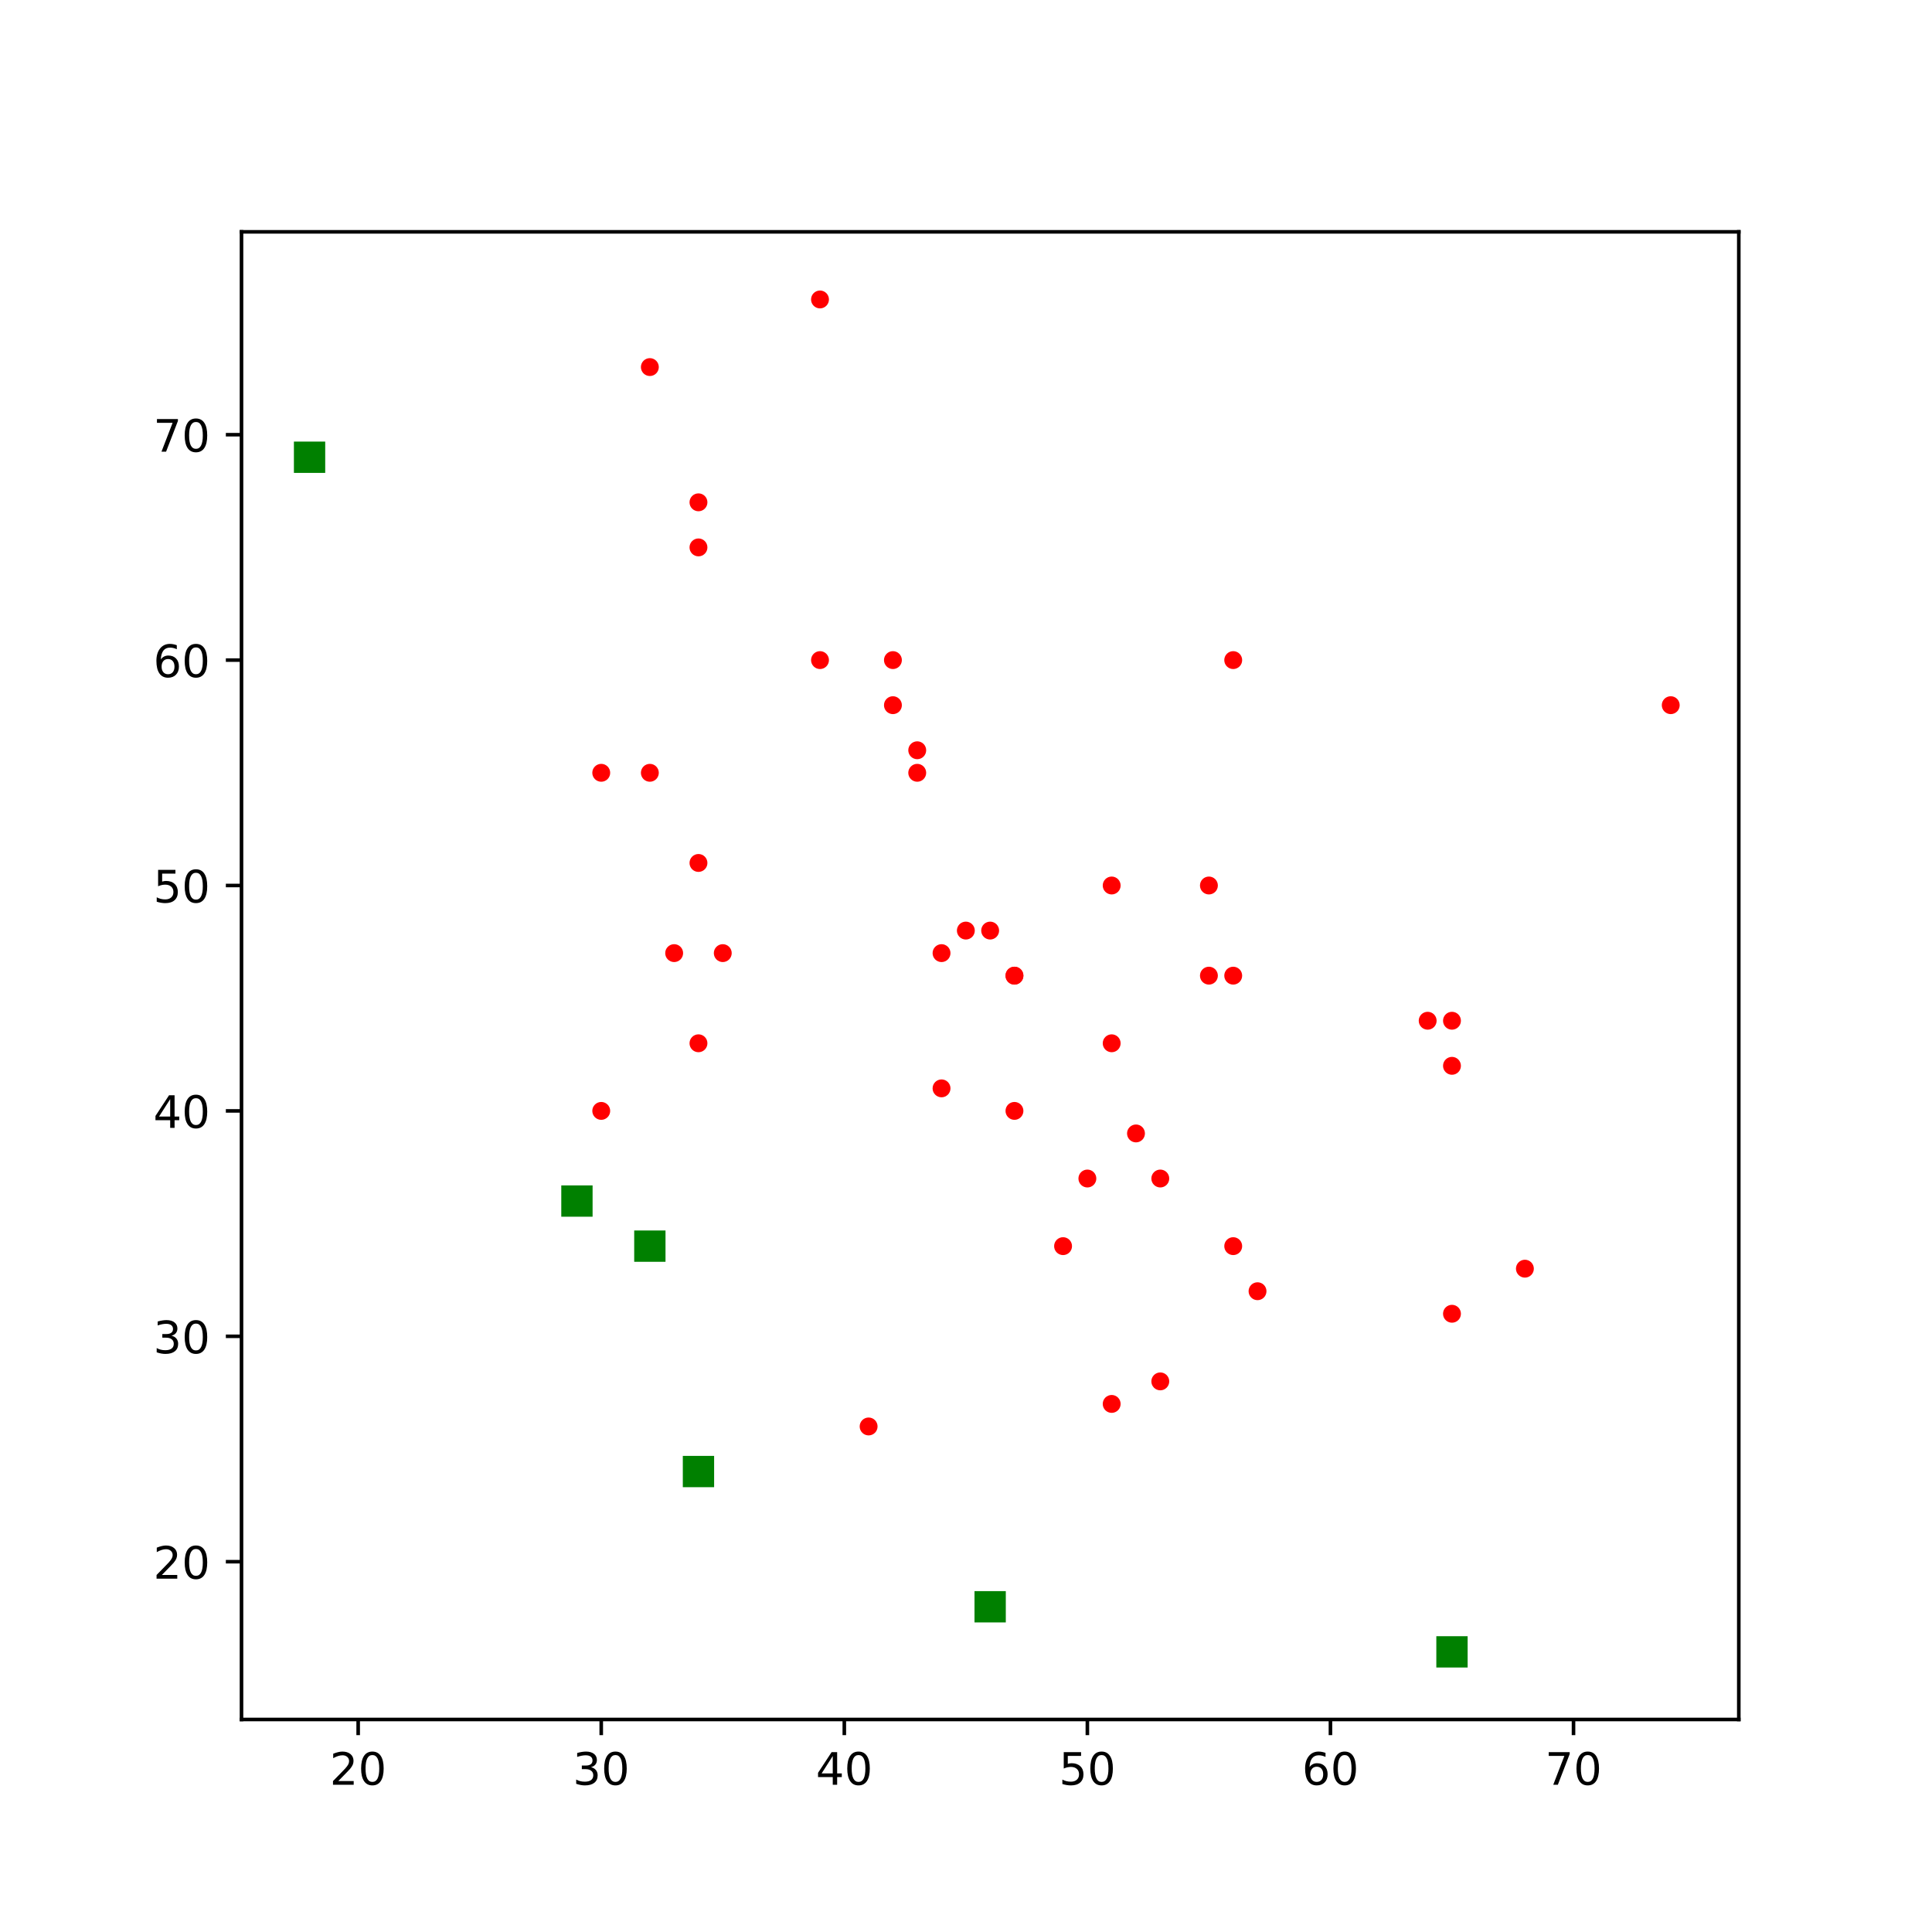
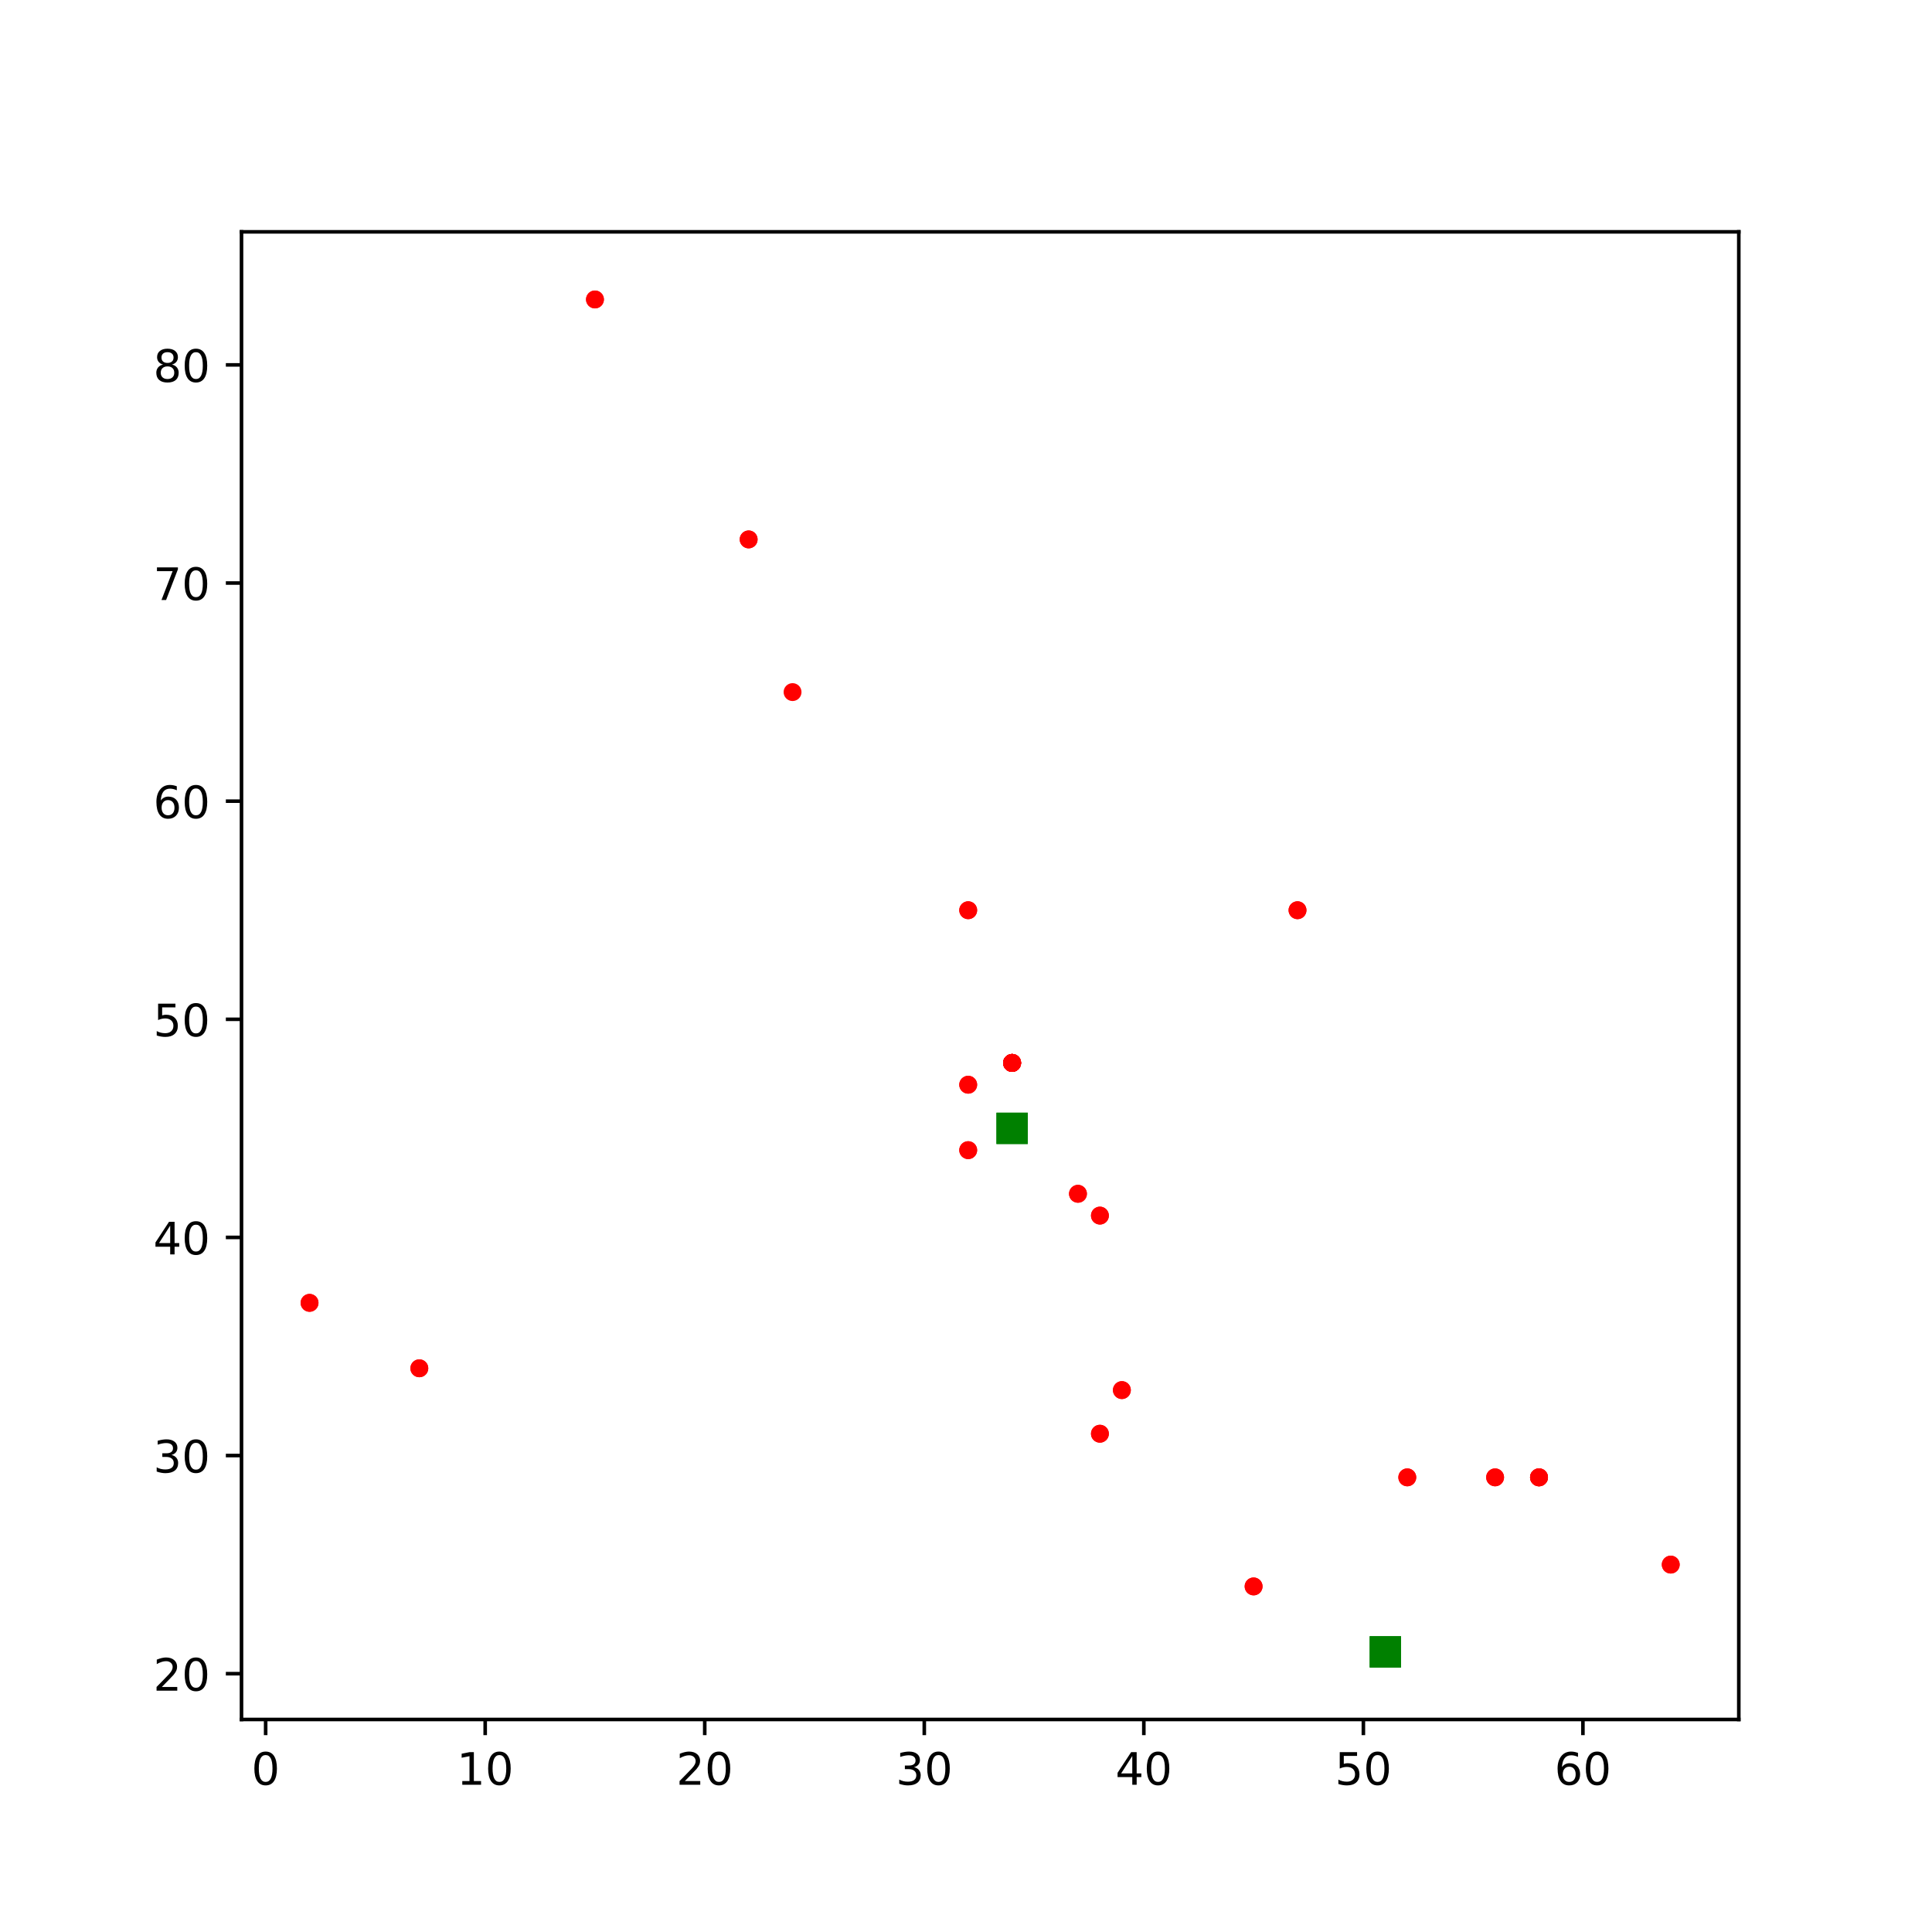
<svg xmlns="http://www.w3.org/2000/svg" xmlns:xlink="http://www.w3.org/1999/xlink" height="432pt" version="1.1" viewBox="0 0 432 432" width="432pt">
  <defs>
    <style type="text/css">
*{stroke-linecap:butt;stroke-linejoin:round;}
  </style>
  </defs>
  <g id="figure_1">
    <g id="patch_1">
      <path d="M 0 432  L 432 432  L 432 0  L 0 0  z " style="fill:#ffffff;" />
    </g>
    <g id="axes_1">
      <g id="patch_2">
        <path d="M 54 384.48  L 388.8 384.48  L 388.8 51.84  L 54 51.84  z " style="fill:#ffffff;" />
      </g>
      <g id="matplotlib.axis_1">
        <g id="xtick_1">
          <g id="line2d_1">
            <defs>
-               <path d="M 0 0  L 0 3.5  " id="md0380e72a0" style="stroke:#000000;stroke-width:0.8;" />
-             </defs>
-             <g>
-               <use style="stroke:#000000;stroke-width:0.8;" x="80.088" xlink:href="#md0380e72a0" y="384.48" />
+               <path d="M 0 0  L 0 3.5  " id="m4c92668d0c" style="stroke:#000000;stroke-width:0.8;" />
+             </defs>
+             <g>
+               <use style="stroke:#000000;stroke-width:0.8;" x="59.4" xlink:href="#m4c92668d0c" y="384.48" />
            </g>
          </g>
          <g id="text_1">
            <defs>
-               <path d="M 19.188 8.297  L 53.609 8.297  L 53.609 0  L 7.328 0  L 7.328 8.297  Q 12.938 14.109 22.625 23.891  Q 32.328 33.688 34.812 36.531  Q 39.547 41.844 41.422 45.531  Q 43.312 49.219 43.312 52.781  Q 43.312 58.594 39.234 62.25  Q 35.156 65.922 28.609 65.922  Q 23.969 65.922 18.812 64.312  Q 13.672 62.703 7.812 59.422  L 7.812 69.391  Q 13.766 71.781 18.938 73  Q 24.125 74.219 28.422 74.219  Q 39.75 74.219 46.484 68.547  Q 53.219 62.891 53.219 53.422  Q 53.219 48.922 51.531 44.891  Q 49.859 40.875 45.406 35.406  Q 44.188 33.984 37.641 27.219  Q 31.109 20.453 19.188 8.297  z " id="DejaVuSans-50" />
              <path d="M 31.781 66.406  Q 24.172 66.406 20.328 58.906  Q 16.5 51.422 16.5 36.375  Q 16.5 21.391 20.328 13.891  Q 24.172 6.391 31.781 6.391  Q 39.453 6.391 43.281 13.891  Q 47.125 21.391 47.125 36.375  Q 47.125 51.422 43.281 58.906  Q 39.453 66.406 31.781 66.406  z M 31.781 74.219  Q 44.047 74.219 50.516 64.516  Q 56.984 54.828 56.984 36.375  Q 56.984 17.969 50.516 8.266  Q 44.047 -1.422 31.781 -1.422  Q 19.531 -1.422 13.062 8.266  Q 6.594 17.969 6.594 36.375  Q 6.594 54.828 13.062 64.516  Q 19.531 74.219 31.781 74.219  z " id="DejaVuSans-48" />
            </defs>
-             <g transform="translate(73.72581 399.0784)scale(0.1 -0.1)">
-               <use xlink:href="#DejaVuSans-50" />
-               <use x="63.623" xlink:href="#DejaVuSans-48" />
+             <g transform="translate(56.21875 399.0784)scale(0.1 -0.1)">
+               <use xlink:href="#DejaVuSans-48" />
            </g>
          </g>
        </g>
        <g id="xtick_2">
          <g id="line2d_2">
            <g>
-               <use style="stroke:#000000;stroke-width:0.8;" x="134.439" xlink:href="#md0380e72a0" y="384.48" />
+               <use style="stroke:#000000;stroke-width:0.8;" x="108.491" xlink:href="#m4c92668d0c" y="384.48" />
            </g>
          </g>
          <g id="text_2">
            <defs>
-               <path d="M 40.578 39.312  Q 47.656 37.797 51.625 33  Q 55.609 28.219 55.609 21.188  Q 55.609 10.406 48.188 4.484  Q 40.766 -1.422 27.094 -1.422  Q 22.516 -1.422 17.656 -0.516  Q 12.797 0.391 7.625 2.203  L 7.625 11.719  Q 11.719 9.328 16.594 8.109  Q 21.484 6.891 26.812 6.891  Q 36.078 6.891 40.938 10.547  Q 45.797 14.203 45.797 21.188  Q 45.797 27.641 41.281 31.266  Q 36.766 34.906 28.719 34.906  L 20.219 34.906  L 20.219 43.016  L 29.109 43.016  Q 36.375 43.016 40.234 45.922  Q 44.094 48.828 44.094 54.297  Q 44.094 59.906 40.109 62.906  Q 36.141 65.922 28.719 65.922  Q 24.656 65.922 20.016 65.031  Q 15.375 64.156 9.812 62.312  L 9.812 71.094  Q 15.438 72.656 20.344 73.438  Q 25.25 74.219 29.594 74.219  Q 40.828 74.219 47.359 69.109  Q 53.906 64.016 53.906 55.328  Q 53.906 49.266 50.438 45.094  Q 46.969 40.922 40.578 39.312  z " id="DejaVuSans-51" />
-             </defs>
-             <g transform="translate(128.0765 399.0784)scale(0.1 -0.1)">
-               <use xlink:href="#DejaVuSans-51" />
+               <path d="M 12.406 8.297  L 28.516 8.297  L 28.516 63.922  L 10.984 60.406  L 10.984 69.391  L 28.422 72.906  L 38.281 72.906  L 38.281 8.297  L 54.391 8.297  L 54.391 0  L 12.406 0  z " id="DejaVuSans-49" />
+             </defs>
+             <g transform="translate(102.1284 399.0784)scale(0.1 -0.1)">
+               <use xlink:href="#DejaVuSans-49" />
              <use x="63.623" xlink:href="#DejaVuSans-48" />
            </g>
          </g>
        </g>
        <g id="xtick_3">
          <g id="line2d_3">
            <g>
-               <use style="stroke:#000000;stroke-width:0.8;" x="188.79" xlink:href="#md0380e72a0" y="384.48" />
+               <use style="stroke:#000000;stroke-width:0.8;" x="157.582" xlink:href="#m4c92668d0c" y="384.48" />
            </g>
          </g>
          <g id="text_3">
            <defs>
-               <path d="M 37.797 64.312  L 12.891 25.391  L 37.797 25.391  z M 35.203 72.906  L 47.609 72.906  L 47.609 25.391  L 58.016 25.391  L 58.016 17.188  L 47.609 17.188  L 47.609 0  L 37.797 0  L 37.797 17.188  L 4.891 17.188  L 4.891 26.703  z " id="DejaVuSans-52" />
-             </defs>
-             <g transform="translate(182.4271 399.0784)scale(0.1 -0.1)">
-               <use xlink:href="#DejaVuSans-52" />
+               <path d="M 19.188 8.297  L 53.609 8.297  L 53.609 0  L 7.328 0  L 7.328 8.297  Q 12.938 14.109 22.625 23.891  Q 32.328 33.688 34.812 36.531  Q 39.547 41.844 41.422 45.531  Q 43.312 49.219 43.312 52.781  Q 43.312 58.594 39.234 62.25  Q 35.156 65.922 28.609 65.922  Q 23.969 65.922 18.812 64.312  Q 13.672 62.703 7.812 59.422  L 7.812 69.391  Q 13.766 71.781 18.938 73  Q 24.125 74.219 28.422 74.219  Q 39.75 74.219 46.484 68.547  Q 53.219 62.891 53.219 53.422  Q 53.219 48.922 51.531 44.891  Q 49.859 40.875 45.406 35.406  Q 44.188 33.984 37.641 27.219  Q 31.109 20.453 19.188 8.297  z " id="DejaVuSans-50" />
+             </defs>
+             <g transform="translate(151.2193 399.0784)scale(0.1 -0.1)">
+               <use xlink:href="#DejaVuSans-50" />
              <use x="63.623" xlink:href="#DejaVuSans-48" />
            </g>
          </g>
        </g>
        <g id="xtick_4">
          <g id="line2d_4">
            <g>
-               <use style="stroke:#000000;stroke-width:0.8;" x="243.14" xlink:href="#md0380e72a0" y="384.48" />
+               <use style="stroke:#000000;stroke-width:0.8;" x="206.673" xlink:href="#m4c92668d0c" y="384.48" />
            </g>
          </g>
          <g id="text_4">
            <defs>
-               <path d="M 10.797 72.906  L 49.516 72.906  L 49.516 64.594  L 19.828 64.594  L 19.828 46.734  Q 21.969 47.469 24.109 47.828  Q 26.266 48.188 28.422 48.188  Q 40.625 48.188 47.75 41.5  Q 54.891 34.812 54.891 23.391  Q 54.891 11.625 47.562 5.094  Q 40.234 -1.422 26.906 -1.422  Q 22.312 -1.422 17.547 -0.641  Q 12.797 0.141 7.719 1.703  L 7.719 11.625  Q 12.109 9.234 16.797 8.062  Q 21.484 6.891 26.703 6.891  Q 35.156 6.891 40.078 11.328  Q 45.016 15.766 45.016 23.391  Q 45.016 31 40.078 35.438  Q 35.156 39.891 26.703 39.891  Q 22.75 39.891 18.812 39.016  Q 14.891 38.141 10.797 36.281  z " id="DejaVuSans-53" />
-             </defs>
-             <g transform="translate(236.7778 399.0784)scale(0.1 -0.1)">
-               <use xlink:href="#DejaVuSans-53" />
+               <path d="M 40.578 39.312  Q 47.656 37.797 51.625 33  Q 55.609 28.219 55.609 21.188  Q 55.609 10.406 48.188 4.484  Q 40.766 -1.422 27.094 -1.422  Q 22.516 -1.422 17.656 -0.516  Q 12.797 0.391 7.625 2.203  L 7.625 11.719  Q 11.719 9.328 16.594 8.109  Q 21.484 6.891 26.812 6.891  Q 36.078 6.891 40.938 10.547  Q 45.797 14.203 45.797 21.188  Q 45.797 27.641 41.281 31.266  Q 36.766 34.906 28.719 34.906  L 20.219 34.906  L 20.219 43.016  L 29.109 43.016  Q 36.375 43.016 40.234 45.922  Q 44.094 48.828 44.094 54.297  Q 44.094 59.906 40.109 62.906  Q 36.141 65.922 28.719 65.922  Q 24.656 65.922 20.016 65.031  Q 15.375 64.156 9.812 62.312  L 9.812 71.094  Q 15.438 72.656 20.344 73.438  Q 25.25 74.219 29.594 74.219  Q 40.828 74.219 47.359 69.109  Q 53.906 64.016 53.906 55.328  Q 53.906 49.266 50.438 45.094  Q 46.969 40.922 40.578 39.312  z " id="DejaVuSans-51" />
+             </defs>
+             <g transform="translate(200.3102 399.0784)scale(0.1 -0.1)">
+               <use xlink:href="#DejaVuSans-51" />
              <use x="63.623" xlink:href="#DejaVuSans-48" />
            </g>
          </g>
        </g>
        <g id="xtick_5">
          <g id="line2d_5">
            <g>
-               <use style="stroke:#000000;stroke-width:0.8;" x="297.491" xlink:href="#md0380e72a0" y="384.48" />
+               <use style="stroke:#000000;stroke-width:0.8;" x="255.764" xlink:href="#m4c92668d0c" y="384.48" />
            </g>
          </g>
          <g id="text_5">
            <defs>
-               <path d="M 33.016 40.375  Q 26.375 40.375 22.484 35.828  Q 18.609 31.297 18.609 23.391  Q 18.609 15.531 22.484 10.953  Q 26.375 6.391 33.016 6.391  Q 39.656 6.391 43.531 10.953  Q 47.406 15.531 47.406 23.391  Q 47.406 31.297 43.531 35.828  Q 39.656 40.375 33.016 40.375  z M 52.594 71.297  L 52.594 62.312  Q 48.875 64.062 45.094 64.984  Q 41.312 65.922 37.594 65.922  Q 27.828 65.922 22.672 59.328  Q 17.531 52.734 16.797 39.406  Q 19.672 43.656 24.016 45.922  Q 28.375 48.188 33.594 48.188  Q 44.578 48.188 50.953 41.516  Q 57.328 34.859 57.328 23.391  Q 57.328 12.156 50.688 5.359  Q 44.047 -1.422 33.016 -1.422  Q 20.359 -1.422 13.672 8.266  Q 6.984 17.969 6.984 36.375  Q 6.984 53.656 15.188 63.938  Q 23.391 74.219 37.203 74.219  Q 40.922 74.219 44.703 73.484  Q 48.484 72.75 52.594 71.297  z " id="DejaVuSans-54" />
-             </defs>
-             <g transform="translate(291.1284 399.0784)scale(0.1 -0.1)">
-               <use xlink:href="#DejaVuSans-54" />
+               <path d="M 37.797 64.312  L 12.891 25.391  L 37.797 25.391  z M 35.203 72.906  L 47.609 72.906  L 47.609 25.391  L 58.016 25.391  L 58.016 17.188  L 47.609 17.188  L 47.609 0  L 37.797 0  L 37.797 17.188  L 4.891 17.188  L 4.891 26.703  z " id="DejaVuSans-52" />
+             </defs>
+             <g transform="translate(249.4011 399.0784)scale(0.1 -0.1)">
+               <use xlink:href="#DejaVuSans-52" />
              <use x="63.623" xlink:href="#DejaVuSans-48" />
            </g>
          </g>
        </g>
        <g id="xtick_6">
          <g id="line2d_6">
            <g>
-               <use style="stroke:#000000;stroke-width:0.8;" x="351.842" xlink:href="#md0380e72a0" y="384.48" />
+               <use style="stroke:#000000;stroke-width:0.8;" x="304.855" xlink:href="#m4c92668d0c" y="384.48" />
            </g>
          </g>
          <g id="text_6">
            <defs>
-               <path d="M 8.203 72.906  L 55.078 72.906  L 55.078 68.703  L 28.609 0  L 18.312 0  L 43.219 64.594  L 8.203 64.594  z " id="DejaVuSans-55" />
-             </defs>
-             <g transform="translate(345.4791 399.0784)scale(0.1 -0.1)">
-               <use xlink:href="#DejaVuSans-55" />
+               <path d="M 10.797 72.906  L 49.516 72.906  L 49.516 64.594  L 19.828 64.594  L 19.828 46.734  Q 21.969 47.469 24.109 47.828  Q 26.266 48.188 28.422 48.188  Q 40.625 48.188 47.75 41.5  Q 54.891 34.812 54.891 23.391  Q 54.891 11.625 47.562 5.094  Q 40.234 -1.422 26.906 -1.422  Q 22.312 -1.422 17.547 -0.641  Q 12.797 0.141 7.719 1.703  L 7.719 11.625  Q 12.109 9.234 16.797 8.062  Q 21.484 6.891 26.703 6.891  Q 35.156 6.891 40.078 11.328  Q 45.016 15.766 45.016 23.391  Q 45.016 31 40.078 35.438  Q 35.156 39.891 26.703 39.891  Q 22.75 39.891 18.812 39.016  Q 14.891 38.141 10.797 36.281  z " id="DejaVuSans-53" />
+             </defs>
+             <g transform="translate(298.492 399.0784)scale(0.1 -0.1)">
+               <use xlink:href="#DejaVuSans-53" />
+               <use x="63.623" xlink:href="#DejaVuSans-48" />
+             </g>
+           </g>
+         </g>
+         <g id="xtick_7">
+           <g id="line2d_7">
+             <g>
+               <use style="stroke:#000000;stroke-width:0.8;" x="353.945" xlink:href="#m4c92668d0c" y="384.48" />
+             </g>
+           </g>
+           <g id="text_7">
+             <defs>
+               <path d="M 33.016 40.375  Q 26.375 40.375 22.484 35.828  Q 18.609 31.297 18.609 23.391  Q 18.609 15.531 22.484 10.953  Q 26.375 6.391 33.016 6.391  Q 39.656 6.391 43.531 10.953  Q 47.406 15.531 47.406 23.391  Q 47.406 31.297 43.531 35.828  Q 39.656 40.375 33.016 40.375  z M 52.594 71.297  L 52.594 62.312  Q 48.875 64.062 45.094 64.984  Q 41.312 65.922 37.594 65.922  Q 27.828 65.922 22.672 59.328  Q 17.531 52.734 16.797 39.406  Q 19.672 43.656 24.016 45.922  Q 28.375 48.188 33.594 48.188  Q 44.578 48.188 50.953 41.516  Q 57.328 34.859 57.328 23.391  Q 57.328 12.156 50.688 5.359  Q 44.047 -1.422 33.016 -1.422  Q 20.359 -1.422 13.672 8.266  Q 6.984 17.969 6.984 36.375  Q 6.984 53.656 15.188 63.938  Q 23.391 74.219 37.203 74.219  Q 40.922 74.219 44.703 73.484  Q 48.484 72.75 52.594 71.297  z " id="DejaVuSans-54" />
+             </defs>
+             <g transform="translate(347.583 399.0784)scale(0.1 -0.1)">
+               <use xlink:href="#DejaVuSans-54" />
              <use x="63.623" xlink:href="#DejaVuSans-48" />
            </g>
          </g>
        </g>
      </g>
      <g id="matplotlib.axis_2">
        <g id="ytick_1">
-           <g id="line2d_7">
-             <defs>
-               <path d="M 0 0  L -3.5 0  " id="m2f11992c8d" style="stroke:#000000;stroke-width:0.8;" />
-             </defs>
-             <g>
-               <use style="stroke:#000000;stroke-width:0.8;" x="54" xlink:href="#m2f11992c8d" y="349.2" />
-             </g>
-           </g>
-           <g id="text_7">
-             <g transform="translate(34.275 352.9992)scale(0.1 -0.1)">
+           <g id="line2d_8">
+             <defs>
+               <path d="M 0 0  L -3.5 0  " id="m4110fa46cc" style="stroke:#000000;stroke-width:0.8;" />
+             </defs>
+             <g>
+               <use style="stroke:#000000;stroke-width:0.8;" x="54" xlink:href="#m4110fa46cc" y="374.237" />
+             </g>
+           </g>
+           <g id="text_8">
+             <g transform="translate(34.275 378.0366)scale(0.1 -0.1)">
              <use xlink:href="#DejaVuSans-50" />
              <use x="63.623" xlink:href="#DejaVuSans-48" />
            </g>
          </g>
        </g>
        <g id="ytick_2">
-           <g id="line2d_8">
-             <g>
-               <use style="stroke:#000000;stroke-width:0.8;" x="54" xlink:href="#m2f11992c8d" y="298.8" />
-             </g>
-           </g>
-           <g id="text_8">
-             <g transform="translate(34.275 302.5992)scale(0.1 -0.1)">
+           <g id="line2d_9">
+             <g>
+               <use style="stroke:#000000;stroke-width:0.8;" x="54" xlink:href="#m4110fa46cc" y="325.463" />
+             </g>
+           </g>
+           <g id="text_9">
+             <g transform="translate(34.275 329.2624)scale(0.1 -0.1)">
              <use xlink:href="#DejaVuSans-51" />
              <use x="63.623" xlink:href="#DejaVuSans-48" />
            </g>
          </g>
        </g>
        <g id="ytick_3">
-           <g id="line2d_9">
-             <g>
-               <use style="stroke:#000000;stroke-width:0.8;" x="54" xlink:href="#m2f11992c8d" y="248.4" />
-             </g>
-           </g>
-           <g id="text_9">
-             <g transform="translate(34.275 252.1992)scale(0.1 -0.1)">
+           <g id="line2d_10">
+             <g>
+               <use style="stroke:#000000;stroke-width:0.8;" x="54" xlink:href="#m4110fa46cc" y="276.689" />
+             </g>
+           </g>
+           <g id="text_10">
+             <g transform="translate(34.275 280.4883)scale(0.1 -0.1)">
              <use xlink:href="#DejaVuSans-52" />
              <use x="63.623" xlink:href="#DejaVuSans-48" />
            </g>
          </g>
        </g>
        <g id="ytick_4">
-           <g id="line2d_10">
-             <g>
-               <use style="stroke:#000000;stroke-width:0.8;" x="54" xlink:href="#m2f11992c8d" y="198" />
-             </g>
-           </g>
-           <g id="text_10">
-             <g transform="translate(34.275 201.7992)scale(0.1 -0.1)">
+           <g id="line2d_11">
+             <g>
+               <use style="stroke:#000000;stroke-width:0.8;" x="54" xlink:href="#m4110fa46cc" y="227.915" />
+             </g>
+           </g>
+           <g id="text_11">
+             <g transform="translate(34.275 231.7141)scale(0.1 -0.1)">
              <use xlink:href="#DejaVuSans-53" />
              <use x="63.623" xlink:href="#DejaVuSans-48" />
            </g>
          </g>
        </g>
        <g id="ytick_5">
-           <g id="line2d_11">
-             <g>
-               <use style="stroke:#000000;stroke-width:0.8;" x="54" xlink:href="#m2f11992c8d" y="147.6" />
-             </g>
-           </g>
-           <g id="text_11">
-             <g transform="translate(34.275 151.3992)scale(0.1 -0.1)">
+           <g id="line2d_12">
+             <g>
+               <use style="stroke:#000000;stroke-width:0.8;" x="54" xlink:href="#m4110fa46cc" y="179.141" />
+             </g>
+           </g>
+           <g id="text_12">
+             <g transform="translate(34.275 182.9399)scale(0.1 -0.1)">
              <use xlink:href="#DejaVuSans-54" />
              <use x="63.623" xlink:href="#DejaVuSans-48" />
            </g>
          </g>
        </g>
        <g id="ytick_6">
-           <g id="line2d_12">
-             <g>
-               <use style="stroke:#000000;stroke-width:0.8;" x="54" xlink:href="#m2f11992c8d" y="97.2" />
-             </g>
-           </g>
-           <g id="text_12">
-             <g transform="translate(34.275 100.9992)scale(0.1 -0.1)">
+           <g id="line2d_13">
+             <g>
+               <use style="stroke:#000000;stroke-width:0.8;" x="54" xlink:href="#m4110fa46cc" y="130.366" />
+             </g>
+           </g>
+           <g id="text_13">
+             <defs>
+               <path d="M 8.203 72.906  L 55.078 72.906  L 55.078 68.703  L 28.609 0  L 18.312 0  L 43.219 64.594  L 8.203 64.594  z " id="DejaVuSans-55" />
+             </defs>
+             <g transform="translate(34.275 134.1657)scale(0.1 -0.1)">
              <use xlink:href="#DejaVuSans-55" />
              <use x="63.623" xlink:href="#DejaVuSans-48" />
            </g>
          </g>
        </g>
-       </g>
-       <g id="line2d_13">
+         <g id="ytick_7">
+           <g id="line2d_14">
+             <g>
+               <use style="stroke:#000000;stroke-width:0.8;" x="54" xlink:href="#m4110fa46cc" y="81.592" />
+             </g>
+           </g>
+           <g id="text_14">
+             <defs>
+               <path d="M 31.781 34.625  Q 24.75 34.625 20.719 30.859  Q 16.703 27.094 16.703 20.516  Q 16.703 13.922 20.719 10.156  Q 24.75 6.391 31.781 6.391  Q 38.812 6.391 42.859 10.172  Q 46.922 13.969 46.922 20.516  Q 46.922 27.094 42.891 30.859  Q 38.875 34.625 31.781 34.625  z M 21.922 38.812  Q 15.578 40.375 12.031 44.719  Q 8.5 49.078 8.5 55.328  Q 8.5 64.062 14.719 69.141  Q 20.953 74.219 31.781 74.219  Q 42.672 74.219 48.875 69.141  Q 55.078 64.062 55.078 55.328  Q 55.078 49.078 51.531 44.719  Q 48 40.375 41.703 38.812  Q 48.828 37.156 52.797 32.312  Q 56.781 27.484 56.781 20.516  Q 56.781 9.906 50.312 4.234  Q 43.844 -1.422 31.781 -1.422  Q 19.734 -1.422 13.25 4.234  Q 6.781 9.906 6.781 20.516  Q 6.781 27.484 10.781 32.312  Q 14.797 37.156 21.922 38.812  z M 18.312 54.391  Q 18.312 48.734 21.844 45.562  Q 25.391 42.391 31.781 42.391  Q 38.141 42.391 41.719 45.562  Q 45.312 48.734 45.312 54.391  Q 45.312 60.062 41.719 63.234  Q 38.141 66.406 31.781 66.406  Q 25.391 66.406 21.844 63.234  Q 18.312 60.062 18.312 54.391  z " id="DejaVuSans-56" />
+             </defs>
+             <g transform="translate(34.275 85.39148)scale(0.1 -0.1)">
+               <use xlink:href="#DejaVuSans-56" />
+               <use x="63.623" xlink:href="#DejaVuSans-48" />
+             </g>
+           </g>
+         </g>
+       </g>
+       <g id="line2d_15">
        <defs>
-           <path d="M -3 3  L 3 3  L 3 -3  L -3 -3  z " id="mee640873fe" style="stroke:#008000;stroke-linejoin:miter;" />
+           <path d="M -3 3  L 3 3  L 3 -3  L -3 -3  z " id="md61c83e372" style="stroke:#008000;stroke-linejoin:miter;" />
        </defs>
-         <g clip-path="url(#p9b8da99634)">
-           <use style="fill:#008000;stroke:#008000;stroke-linejoin:miter;" x="221.4" xlink:href="#mee640873fe" y="359.28" />
-           <use style="fill:#008000;stroke:#008000;stroke-linejoin:miter;" x="324.666" xlink:href="#mee640873fe" y="369.36" />
-           <use style="fill:#008000;stroke:#008000;stroke-linejoin:miter;" x="145.309" xlink:href="#mee640873fe" y="278.64" />
-           <use style="fill:#008000;stroke:#008000;stroke-linejoin:miter;" x="156.179" xlink:href="#mee640873fe" y="329.04" />
-           <use style="fill:#008000;stroke:#008000;stroke-linejoin:miter;" x="129.004" xlink:href="#mee640873fe" y="268.56" />
-           <use style="fill:#008000;stroke:#008000;stroke-linejoin:miter;" x="69.218" xlink:href="#mee640873fe" y="102.24" />
-         </g>
-       </g>
-       <g id="line2d_14">
+         <g clip-path="url(#p375cfe66ba)">
+           <use style="fill:#008000;stroke:#008000;stroke-linejoin:miter;" x="226.309" xlink:href="#md61c83e372" y="252.302" />
+           <use style="fill:#008000;stroke:#008000;stroke-linejoin:miter;" x="226.309" xlink:href="#md61c83e372" y="252.302" />
+           <use style="fill:#008000;stroke:#008000;stroke-linejoin:miter;" x="309.764" xlink:href="#md61c83e372" y="369.36" />
+           <use style="fill:#008000;stroke:#008000;stroke-linejoin:miter;" x="309.764" xlink:href="#md61c83e372" y="369.36" />
+         </g>
+       </g>
+       <g id="line2d_16">
        <defs>
-           <path d="M 0 1.5  C 0.398 1.5 0.779 1.342 1.061 1.061  C 1.342 0.779 1.5 0.398 1.5 0  C 1.5 -0.398 1.342 -0.779 1.061 -1.061  C 0.779 -1.342 0.398 -1.5 0 -1.5  C -0.398 -1.5 -0.779 -1.342 -1.061 -1.061  C -1.342 -0.779 -1.5 -0.398 -1.5 0  C -1.5 0.398 -1.342 0.779 -1.061 1.061  C -0.779 1.342 -0.398 1.5 0 1.5  z " id="mc94601f28f" style="stroke:#ff0000;" />
+           <path d="M 0 1.5  C 0.398 1.5 0.779 1.342 1.061 1.061  C 1.342 0.779 1.5 0.398 1.5 0  C 1.5 -0.398 1.342 -0.779 1.061 -1.061  C 0.779 -1.342 0.398 -1.5 0 -1.5  C -0.398 -1.5 -0.779 -1.342 -1.061 -1.061  C -1.342 -0.779 -1.5 -0.398 -1.5 0  C -1.5 0.398 -1.342 0.779 -1.061 1.061  C -0.779 1.342 -0.398 1.5 0 1.5  z " id="m7df252981a" style="stroke:#ff0000;" />
        </defs>
-         <g clip-path="url(#p9b8da99634)">
-           <use style="fill:#ff0000;stroke:#ff0000;" x="194.225" xlink:href="#mc94601f28f" y="318.96" />
-           <use style="fill:#ff0000;stroke:#ff0000;" x="134.439" xlink:href="#mc94601f28f" y="248.4" />
-           <use style="fill:#ff0000;stroke:#ff0000;" x="134.439" xlink:href="#mc94601f28f" y="172.8" />
-         </g>
-       </g>
-       <g id="line2d_15">
-         <g clip-path="url(#p9b8da99634)">
-           <use style="fill:#ff0000;stroke:#ff0000;" x="248.575" xlink:href="#mc94601f28f" y="313.92" />
-           <use style="fill:#ff0000;stroke:#ff0000;" x="237.705" xlink:href="#mc94601f28f" y="278.64" />
-           <use style="fill:#ff0000;stroke:#ff0000;" x="226.835" xlink:href="#mc94601f28f" y="248.4" />
-           <use style="fill:#ff0000;stroke:#ff0000;" x="145.309" xlink:href="#mc94601f28f" y="172.8" />
-           <use style="fill:#ff0000;stroke:#ff0000;" x="150.744" xlink:href="#mc94601f28f" y="213.12" />
-           <use style="fill:#ff0000;stroke:#ff0000;" x="210.53" xlink:href="#mc94601f28f" y="243.36" />
-           <use style="fill:#ff0000;stroke:#ff0000;" x="156.179" xlink:href="#mc94601f28f" y="233.28" />
-           <use style="fill:#ff0000;stroke:#ff0000;" x="145.309" xlink:href="#mc94601f28f" y="82.08" />
-         </g>
-       </g>
-       <g id="line2d_16">
-         <g clip-path="url(#p9b8da99634)">
-           <use style="fill:#ff0000;stroke:#ff0000;" x="259.445" xlink:href="#mc94601f28f" y="308.88" />
-           <use style="fill:#ff0000;stroke:#ff0000;" x="243.14" xlink:href="#mc94601f28f" y="263.52" />
-           <use style="fill:#ff0000;stroke:#ff0000;" x="259.445" xlink:href="#mc94601f28f" y="263.52" />
-           <use style="fill:#ff0000;stroke:#ff0000;" x="156.179" xlink:href="#mc94601f28f" y="122.4" />
-           <use style="fill:#ff0000;stroke:#ff0000;" x="156.179" xlink:href="#mc94601f28f" y="112.32" />
-           <use style="fill:#ff0000;stroke:#ff0000;" x="156.179" xlink:href="#mc94601f28f" y="192.96" />
-           <use style="fill:#ff0000;stroke:#ff0000;" x="161.614" xlink:href="#mc94601f28f" y="213.12" />
-           <use style="fill:#ff0000;stroke:#ff0000;" x="226.835" xlink:href="#mc94601f28f" y="218.16" />
-           <use style="fill:#ff0000;stroke:#ff0000;" x="226.835" xlink:href="#mc94601f28f" y="218.16" />
-           <use style="fill:#ff0000;stroke:#ff0000;" x="210.53" xlink:href="#mc94601f28f" y="213.12" />
+         <g clip-path="url(#p375cfe66ba)">
+           <use style="fill:#ff0000;stroke:#ff0000;" x="290.127" xlink:href="#m7df252981a" y="203.528" />
+           <use style="fill:#ff0000;stroke:#ff0000;" x="290.127" xlink:href="#m7df252981a" y="203.528" />
        </g>
      </g>
      <g id="line2d_17">
-         <g clip-path="url(#p9b8da99634)">
-           <use style="fill:#ff0000;stroke:#ff0000;" x="324.666" xlink:href="#mc94601f28f" y="293.76" />
-           <use style="fill:#ff0000;stroke:#ff0000;" x="275.751" xlink:href="#mc94601f28f" y="278.64" />
-           <use style="fill:#ff0000;stroke:#ff0000;" x="281.186" xlink:href="#mc94601f28f" y="288.72" />
-           <use style="fill:#ff0000;stroke:#ff0000;" x="254.01" xlink:href="#mc94601f28f" y="253.44" />
-           <use style="fill:#ff0000;stroke:#ff0000;" x="248.575" xlink:href="#mc94601f28f" y="233.28" />
-           <use style="fill:#ff0000;stroke:#ff0000;" x="205.095" xlink:href="#mc94601f28f" y="172.8" />
-           <use style="fill:#ff0000;stroke:#ff0000;" x="205.095" xlink:href="#mc94601f28f" y="167.76" />
-           <use style="fill:#ff0000;stroke:#ff0000;" x="183.355" xlink:href="#mc94601f28f" y="147.6" />
-           <use style="fill:#ff0000;stroke:#ff0000;" x="199.66" xlink:href="#mc94601f28f" y="157.68" />
-           <use style="fill:#ff0000;stroke:#ff0000;" x="183.355" xlink:href="#mc94601f28f" y="66.96" />
-           <use style="fill:#ff0000;stroke:#ff0000;" x="199.66" xlink:href="#mc94601f28f" y="147.6" />
-           <use style="fill:#ff0000;stroke:#ff0000;" x="215.965" xlink:href="#mc94601f28f" y="208.08" />
-           <use style="fill:#ff0000;stroke:#ff0000;" x="221.4" xlink:href="#mc94601f28f" y="208.08" />
+         <g clip-path="url(#p375cfe66ba)">
+           <use style="fill:#ff0000;stroke:#ff0000;" x="245.945" xlink:href="#m7df252981a" y="320.586" />
+           <use style="fill:#ff0000;stroke:#ff0000;" x="245.945" xlink:href="#m7df252981a" y="320.586" />
+           <use style="fill:#ff0000;stroke:#ff0000;" x="93.764" xlink:href="#m7df252981a" y="305.954" />
+           <use style="fill:#ff0000;stroke:#ff0000;" x="93.764" xlink:href="#m7df252981a" y="305.954" />
+           <use style="fill:#ff0000;stroke:#ff0000;" x="280.309" xlink:href="#m7df252981a" y="354.728" />
+           <use style="fill:#ff0000;stroke:#ff0000;" x="280.309" xlink:href="#m7df252981a" y="354.728" />
+           <use style="fill:#ff0000;stroke:#ff0000;" x="69.218" xlink:href="#m7df252981a" y="291.321" />
+           <use style="fill:#ff0000;stroke:#ff0000;" x="69.218" xlink:href="#m7df252981a" y="291.321" />
        </g>
      </g>
      <g id="line2d_18">
-         <g clip-path="url(#p9b8da99634)">
-           <use style="fill:#ff0000;stroke:#ff0000;" x="340.971" xlink:href="#mc94601f28f" y="283.68" />
-           <use style="fill:#ff0000;stroke:#ff0000;" x="324.666" xlink:href="#mc94601f28f" y="238.32" />
-           <use style="fill:#ff0000;stroke:#ff0000;" x="275.751" xlink:href="#mc94601f28f" y="218.16" />
-           <use style="fill:#ff0000;stroke:#ff0000;" x="270.316" xlink:href="#mc94601f28f" y="218.16" />
-           <use style="fill:#ff0000;stroke:#ff0000;" x="319.231" xlink:href="#mc94601f28f" y="228.24" />
-           <use style="fill:#ff0000;stroke:#ff0000;" x="324.666" xlink:href="#mc94601f28f" y="228.24" />
-           <use style="fill:#ff0000;stroke:#ff0000;" x="248.575" xlink:href="#mc94601f28f" y="198" />
-           <use style="fill:#ff0000;stroke:#ff0000;" x="270.316" xlink:href="#mc94601f28f" y="198" />
+         <g clip-path="url(#p375cfe66ba)">
+           <use style="fill:#ff0000;stroke:#ff0000;" x="250.855" xlink:href="#m7df252981a" y="310.831" />
+           <use style="fill:#ff0000;stroke:#ff0000;" x="250.855" xlink:href="#m7df252981a" y="310.831" />
+           <use style="fill:#ff0000;stroke:#ff0000;" x="314.673" xlink:href="#m7df252981a" y="330.341" />
+           <use style="fill:#ff0000;stroke:#ff0000;" x="314.673" xlink:href="#m7df252981a" y="330.341" />
+           <use style="fill:#ff0000;stroke:#ff0000;" x="344.127" xlink:href="#m7df252981a" y="330.341" />
+           <use style="fill:#ff0000;stroke:#ff0000;" x="344.127" xlink:href="#m7df252981a" y="330.341" />
+           <use style="fill:#ff0000;stroke:#ff0000;" x="373.582" xlink:href="#m7df252981a" y="349.85" />
+           <use style="fill:#ff0000;stroke:#ff0000;" x="373.582" xlink:href="#m7df252981a" y="349.85" />
+           <use style="fill:#ff0000;stroke:#ff0000;" x="334.309" xlink:href="#m7df252981a" y="330.341" />
+           <use style="fill:#ff0000;stroke:#ff0000;" x="334.309" xlink:href="#m7df252981a" y="330.341" />
+           <use style="fill:#ff0000;stroke:#ff0000;" x="344.127" xlink:href="#m7df252981a" y="330.341" />
+           <use style="fill:#ff0000;stroke:#ff0000;" x="344.127" xlink:href="#m7df252981a" y="330.341" />
+           <use style="fill:#ff0000;stroke:#ff0000;" x="177.218" xlink:href="#m7df252981a" y="154.754" />
+           <use style="fill:#ff0000;stroke:#ff0000;" x="216.491" xlink:href="#m7df252981a" y="242.547" />
+           <use style="fill:#ff0000;stroke:#ff0000;" x="216.491" xlink:href="#m7df252981a" y="242.547" />
+           <use style="fill:#ff0000;stroke:#ff0000;" x="133.036" xlink:href="#m7df252981a" y="66.96" />
+           <use style="fill:#ff0000;stroke:#ff0000;" x="133.036" xlink:href="#m7df252981a" y="66.96" />
+           <use style="fill:#ff0000;stroke:#ff0000;" x="216.491" xlink:href="#m7df252981a" y="257.179" />
+           <use style="fill:#ff0000;stroke:#ff0000;" x="216.491" xlink:href="#m7df252981a" y="257.179" />
+           <use style="fill:#ff0000;stroke:#ff0000;" x="245.945" xlink:href="#m7df252981a" y="271.812" />
+           <use style="fill:#ff0000;stroke:#ff0000;" x="245.945" xlink:href="#m7df252981a" y="271.812" />
+           <use style="fill:#ff0000;stroke:#ff0000;" x="167.4" xlink:href="#m7df252981a" y="120.612" />
+           <use style="fill:#ff0000;stroke:#ff0000;" x="167.4" xlink:href="#m7df252981a" y="120.612" />
+           <use style="fill:#ff0000;stroke:#ff0000;" x="241.036" xlink:href="#m7df252981a" y="266.934" />
+           <use style="fill:#ff0000;stroke:#ff0000;" x="241.036" xlink:href="#m7df252981a" y="266.934" />
+           <use style="fill:#ff0000;stroke:#ff0000;" x="216.491" xlink:href="#m7df252981a" y="203.528" />
+           <use style="fill:#ff0000;stroke:#ff0000;" x="216.491" xlink:href="#m7df252981a" y="203.528" />
        </g>
      </g>
      <g id="line2d_19">
-         <g clip-path="url(#p9b8da99634)">
-           <use style="fill:#ff0000;stroke:#ff0000;" x="275.751" xlink:href="#mc94601f28f" y="147.6" />
-           <use style="fill:#ff0000;stroke:#ff0000;" x="373.582" xlink:href="#mc94601f28f" y="157.68" />
+         <g clip-path="url(#p375cfe66ba)">
+           <use style="fill:#ff0000;stroke:#ff0000;" x="226.309" xlink:href="#m7df252981a" y="237.67" />
+           <use style="fill:#ff0000;stroke:#ff0000;" x="226.309" xlink:href="#m7df252981a" y="237.67" />
+           <use style="fill:#ff0000;stroke:#ff0000;" x="226.309" xlink:href="#m7df252981a" y="237.67" />
+           <use style="fill:#ff0000;stroke:#ff0000;" x="226.309" xlink:href="#m7df252981a" y="237.67" />
+           <use style="fill:#ff0000;stroke:#ff0000;" x="226.309" xlink:href="#m7df252981a" y="237.67" />
+           <use style="fill:#ff0000;stroke:#ff0000;" x="226.309" xlink:href="#m7df252981a" y="237.67" />
+           <use style="fill:#ff0000;stroke:#ff0000;" x="226.309" xlink:href="#m7df252981a" y="237.67" />
+           <use style="fill:#ff0000;stroke:#ff0000;" x="226.309" xlink:href="#m7df252981a" y="237.67" />
+           <use style="fill:#ff0000;stroke:#ff0000;" x="226.309" xlink:href="#m7df252981a" y="237.67" />
        </g>
      </g>
      <g id="line2d_20" />
      <g id="line2d_21" />
      <g id="line2d_22" />
      <g id="line2d_23" />
      <g id="line2d_24" />
      <g id="line2d_25" />
      <g id="line2d_26" />
      <g id="line2d_27" />
      <g id="line2d_28" />
      <g id="line2d_29" />
      <g id="line2d_30" />
      <g id="line2d_31" />
      <g id="line2d_32" />
      <g id="line2d_33" />
      <g id="line2d_34" />
      <g id="line2d_35" />
      <g id="line2d_36" />
      <g id="line2d_37" />
      <g id="line2d_38" />
      <g id="line2d_39" />
      <g id="line2d_40" />
      <g id="line2d_41" />
      <g id="line2d_42" />
      <g id="line2d_43" />
      <g id="line2d_44" />
      <g id="line2d_45" />
      <g id="line2d_46" />
      <g id="line2d_47" />
      <g id="line2d_48" />
      <g id="line2d_49" />
      <g id="line2d_50" />
      <g id="line2d_51" />
      <g id="line2d_52" />
      <g id="line2d_53" />
      <g id="line2d_54" />
      <g id="line2d_55" />
      <g id="line2d_56" />
      <g id="line2d_57" />
      <g id="line2d_58" />
      <g id="line2d_59" />
      <g id="line2d_60" />
      <g id="line2d_61" />
      <g id="line2d_62" />
+       <g id="line2d_63" />
+       <g id="line2d_64" />
      <g id="patch_3">
        <path d="M 54 384.48  L 54 51.84  " style="fill:none;stroke:#000000;stroke-linecap:square;stroke-linejoin:miter;stroke-width:0.8;" />
      </g>
      <g id="patch_4">
        <path d="M 388.8 384.48  L 388.8 51.84  " style="fill:none;stroke:#000000;stroke-linecap:square;stroke-linejoin:miter;stroke-width:0.8;" />
      </g>
      <g id="patch_5">
        <path d="M 54 384.48  L 388.8 384.48  " style="fill:none;stroke:#000000;stroke-linecap:square;stroke-linejoin:miter;stroke-width:0.8;" />
      </g>
      <g id="patch_6">
        <path d="M 54 51.84  L 388.8 51.84  " style="fill:none;stroke:#000000;stroke-linecap:square;stroke-linejoin:miter;stroke-width:0.8;" />
      </g>
    </g>
  </g>
  <defs>
-     <clipPath id="p9b8da99634">
+     <clipPath id="p375cfe66ba">
      <rect height="332.64" width="334.8" x="54" y="51.84" />
    </clipPath>
  </defs>
</svg>
